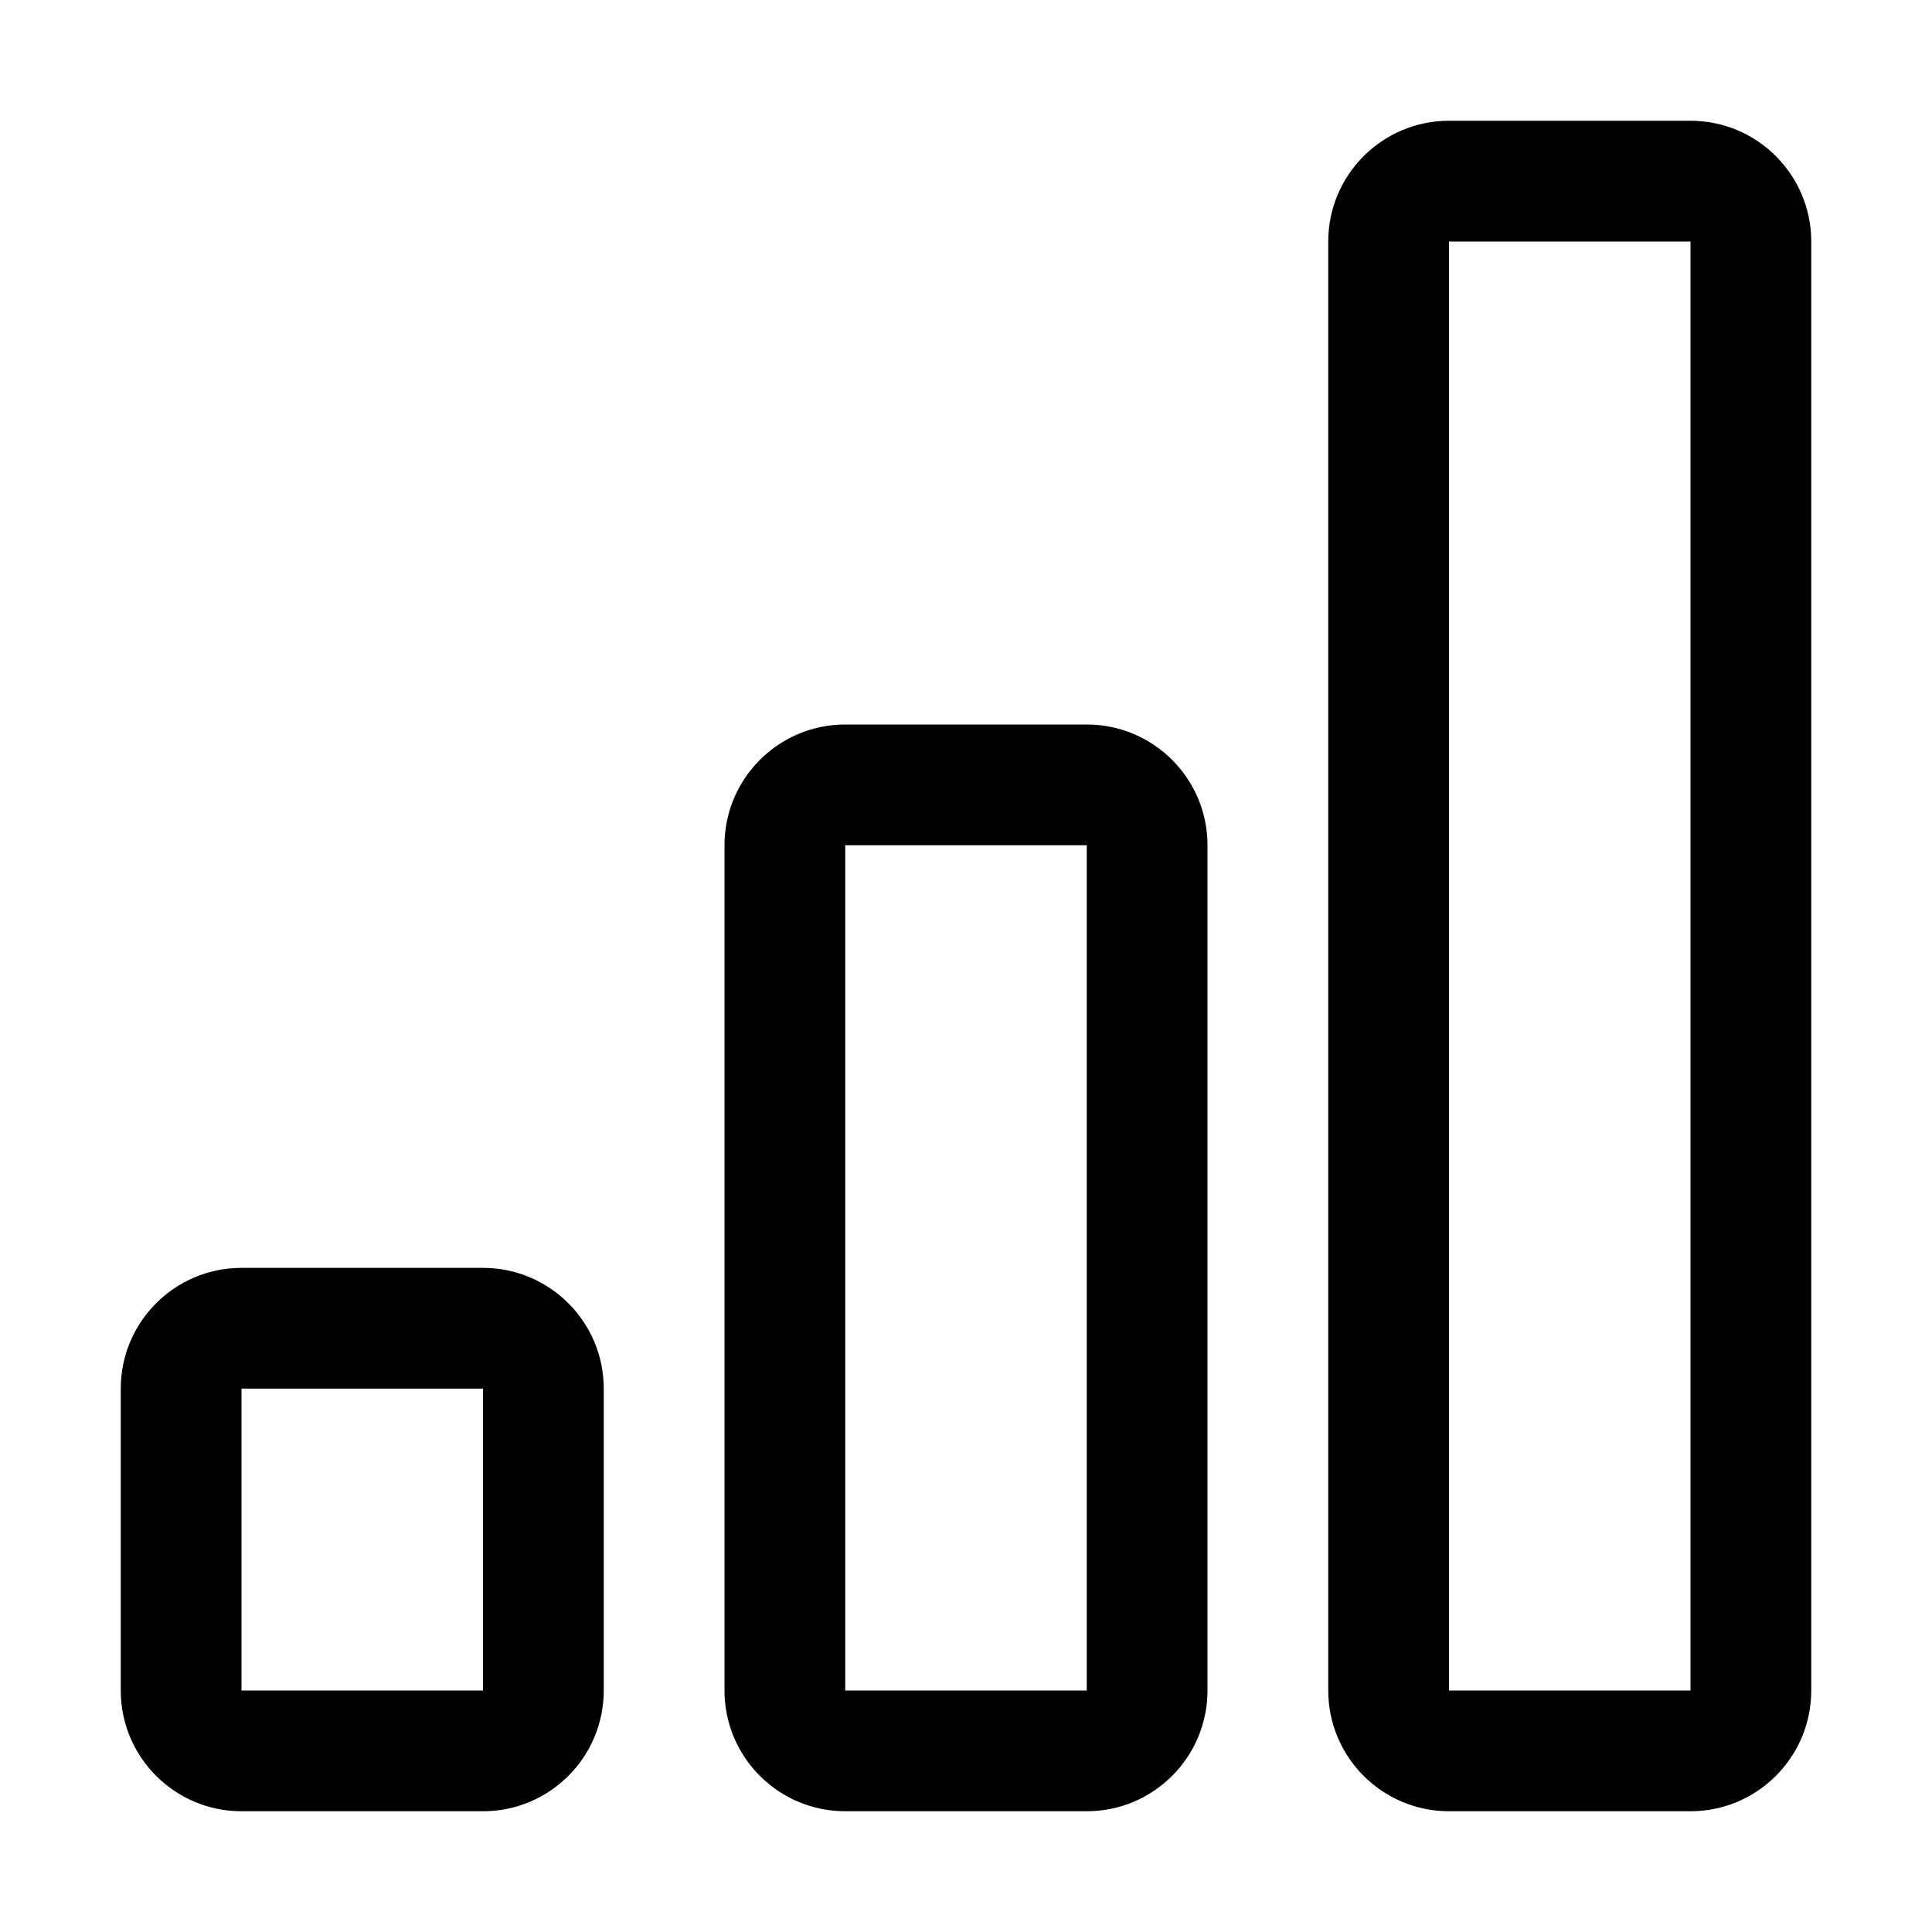
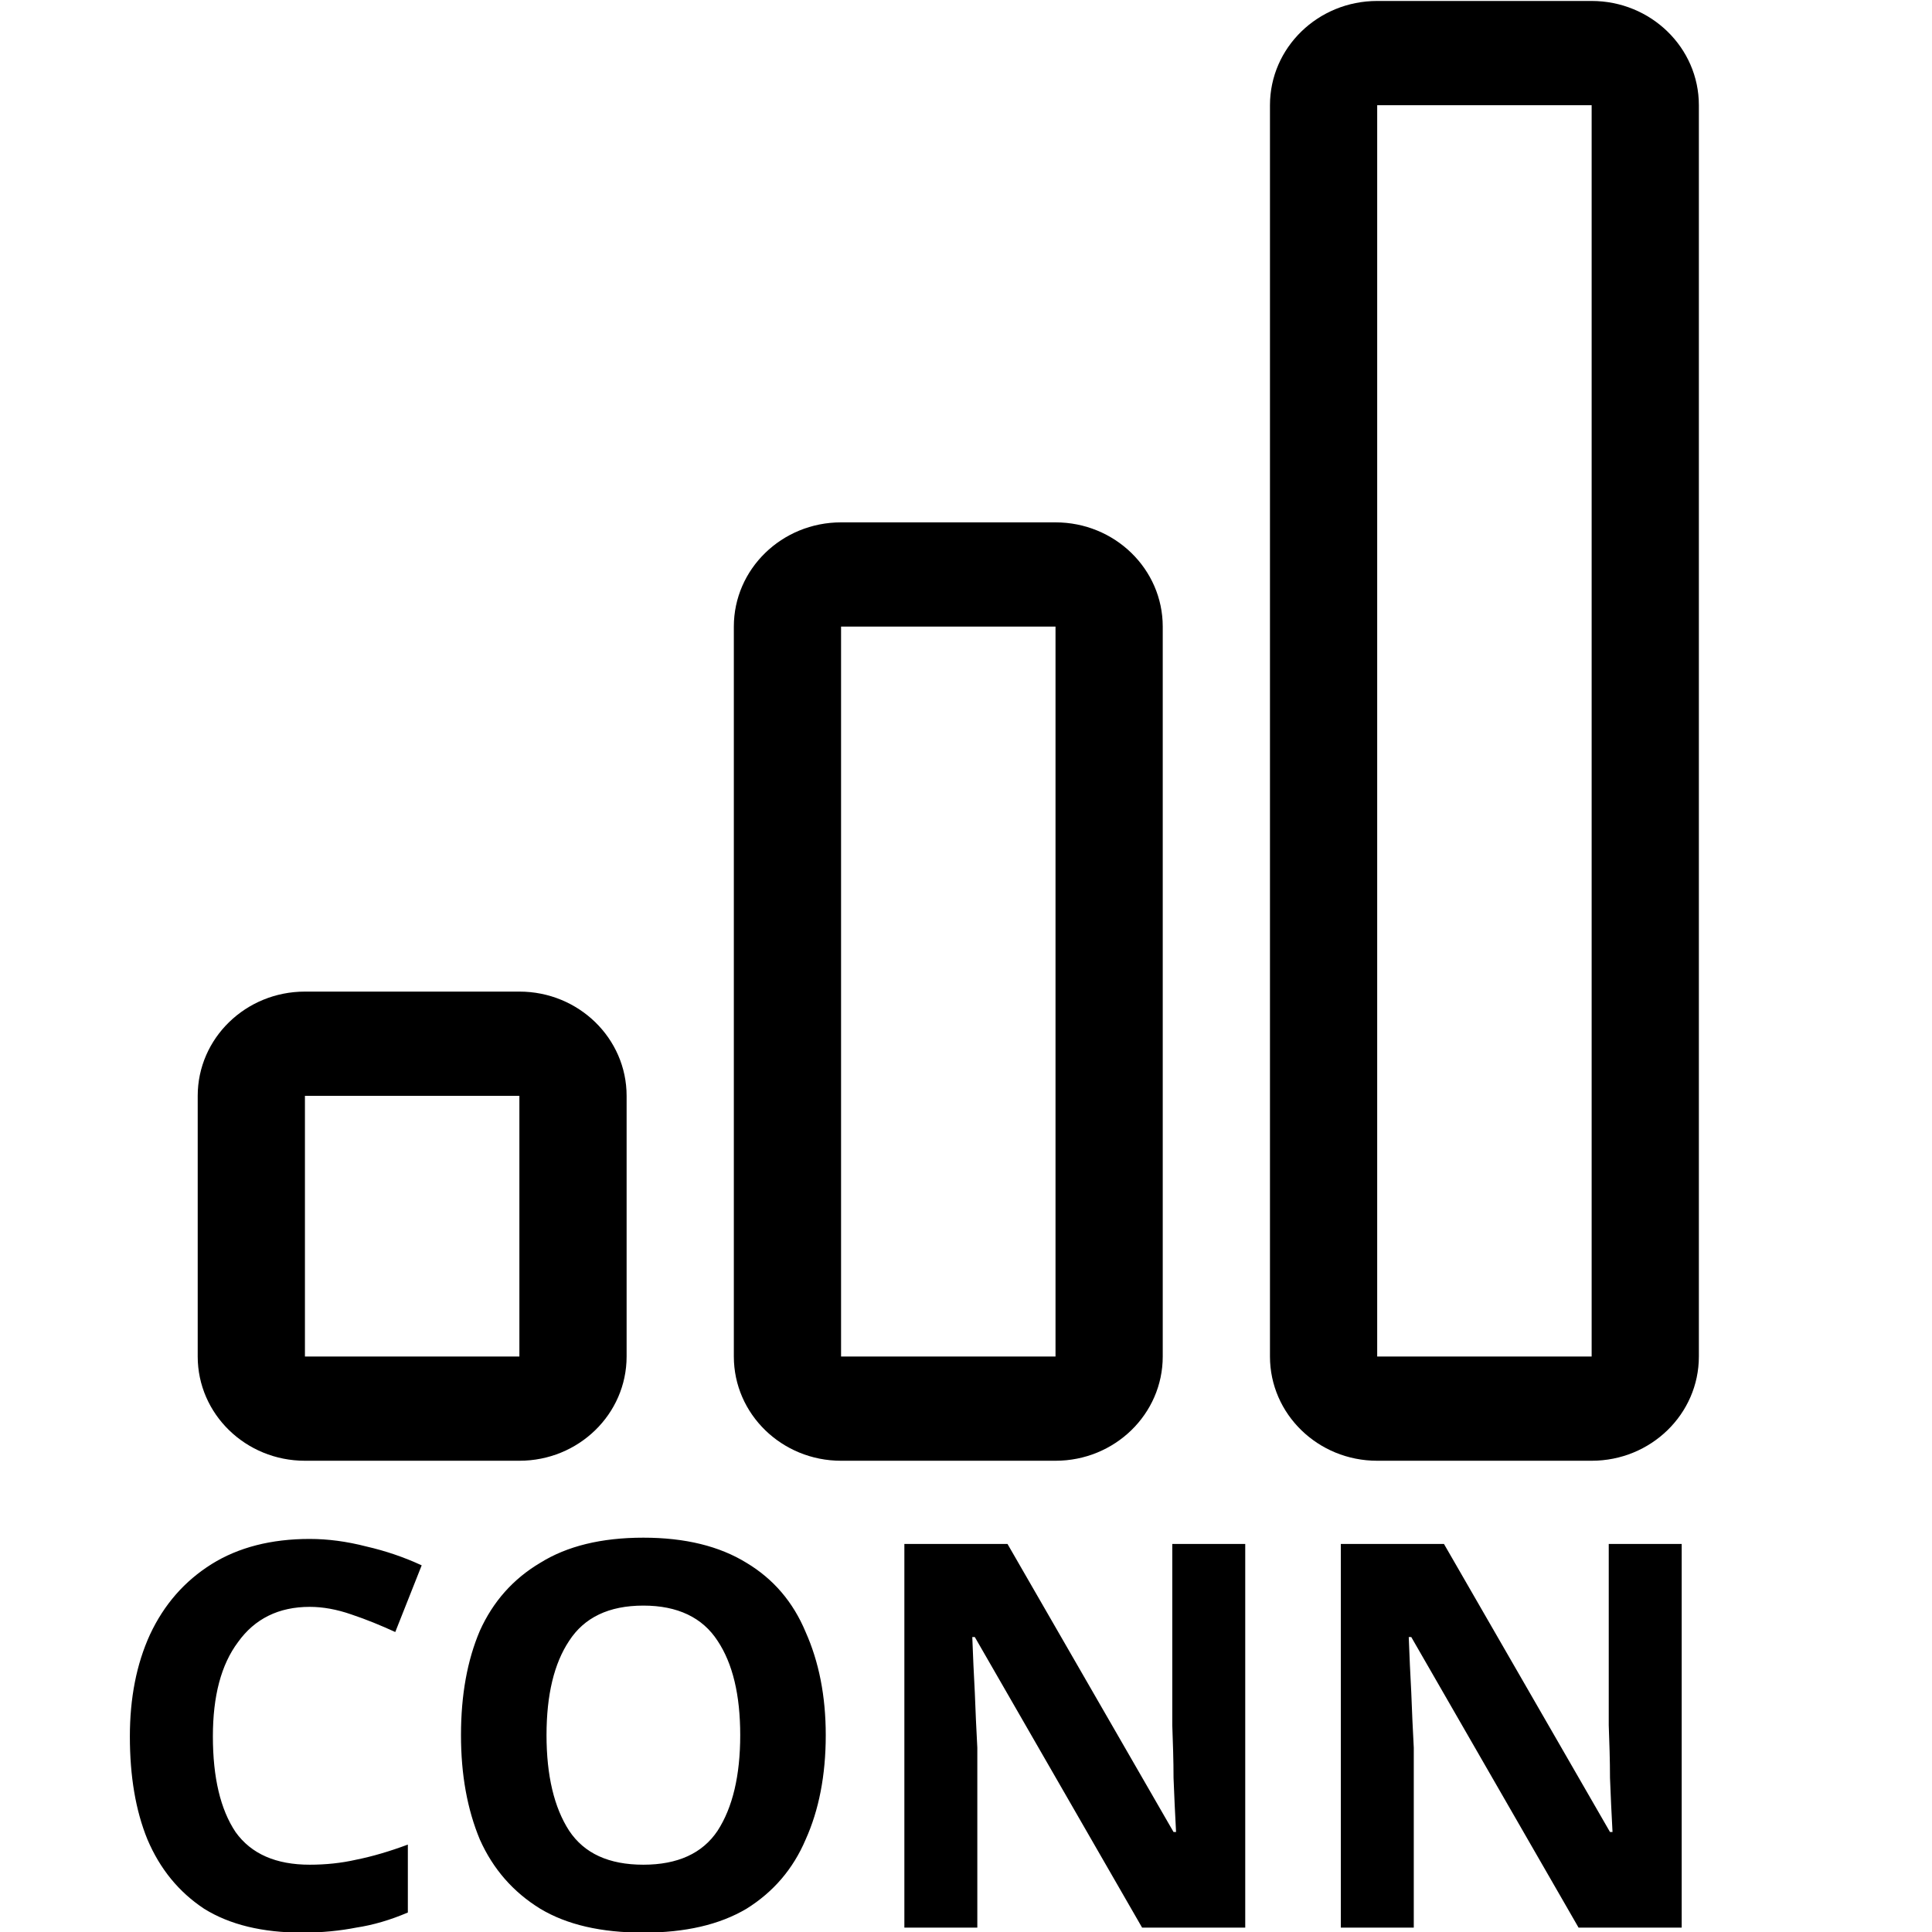
- <svg xmlns="http://www.w3.org/2000/svg" width="24" height="24" viewBox="0 0 24 24">
-   <path fill-rule="evenodd" clip-rule="evenodd" d="M6 17.25H3V21H6V17.25ZM7.5 21C7.5 21.828 6.828 22.5 6 22.5H3C2.172 22.5 1.5 21.828 1.5 21V17.25C1.5 16.422 2.172 15.75 3 15.75H6C6.828 15.75 7.5 16.422 7.5 17.25V21ZM15 21V10.5C15 9.672 14.328 9 13.5 9H10.5C9.672 9 9 9.672 9 10.5V21C9 21.828 9.672 22.5 10.5 22.5H13.5C14.328 22.5 15 21.828 15 21ZM16.5 21C16.5 21.828 17.172 22.5 18 22.5H21C21.828 22.5 22.5 21.828 22.5 21V3C22.5 2.172 21.828 1.5 21 1.5H18C17.172 1.5 16.5 2.172 16.5 3V21ZM13.5 10.5H10.5V21H13.5V10.5ZM21 3H18V21H21V3Z" />
+ <svg xmlns="http://www.w3.org/2000/svg" width="24" height="24" viewBox="0 0 24 24" version="1.1" id="svg98">
+   <defs id="defs102" />
+   <path fill-rule="evenodd" clip-rule="evenodd" d="M 6.452,13.613 H 3.788 v 3.238 h 2.664 z m 1.332,3.238 c 0,0.715 -0.596,1.295 -1.332,1.295 H 3.788 c -0.736,0 -1.332,-0.58 -1.332,-1.295 v -3.238 c 0,-0.715 0.596,-1.295 1.332,-1.295 h 2.664 c 0.736,0 1.332,0.58 1.332,1.295 z m 6.66,0 V 7.784 c 0,-0.715 -0.596,-1.295 -1.332,-1.295 h -2.664 c -0.736,0 -1.332,0.58 -1.332,1.295 v 9.067 c 0,0.715 0.596,1.295 1.332,1.295 h 2.664 c 0.736,0 1.332,-0.58 1.332,-1.295 z m 1.332,0 c 0,0.715 0.596,1.295 1.332,1.295 h 2.664 c 0.736,0 1.332,-0.58 1.332,-1.295 V 1.307 c 0,-0.715 -0.596,-1.295 -1.332,-1.295 h -2.664 c -0.736,0 -1.332,0.58 -1.332,1.295 z M 13.112,7.784 h -2.664 v 9.067 h 2.664 z M 19.772,1.307 h -2.664 v 15.544 h 2.664 z" id="path96" style="stroke-width:0.876" />
+   <text xml:space="preserve" style="font-style:normal;font-variant:normal;font-weight:bold;font-stretch:normal;font-size:6.667px;line-height:1.25;font-family:sans-serif;-inkscape-font-specification:'sans-serif, Bold';font-variant-ligatures:normal;font-variant-caps:normal;font-variant-numeric:normal;font-variant-east-asian:normal;word-spacing:0px" x="1.222" y="23.944" id="text479">
+     <tspan x="1.222" y="23.944" id="tspan481" style="font-style:normal;font-variant:normal;font-weight:bold;font-stretch:normal;font-size:6.667px;font-family:sans-serif;-inkscape-font-specification:'sans-serif, Bold';font-variant-ligatures:normal;font-variant-caps:normal;font-variant-numeric:normal;font-variant-east-asian:normal">CONN</tspan>
+   </text>
</svg>
